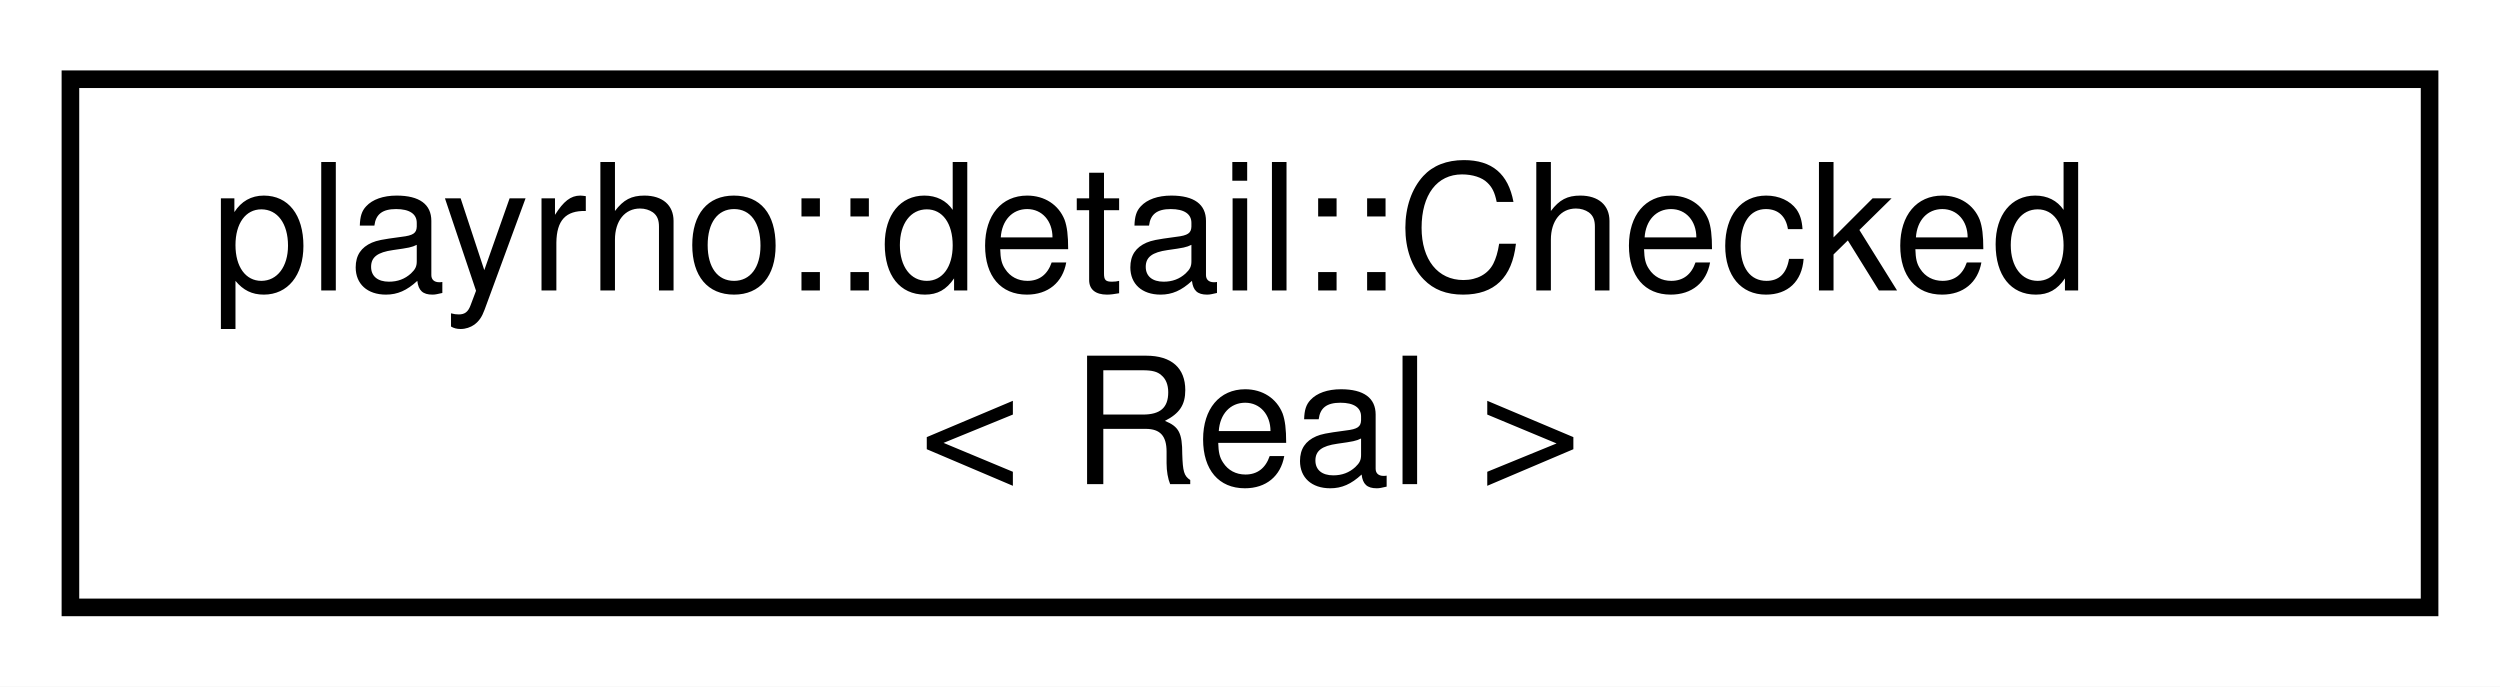
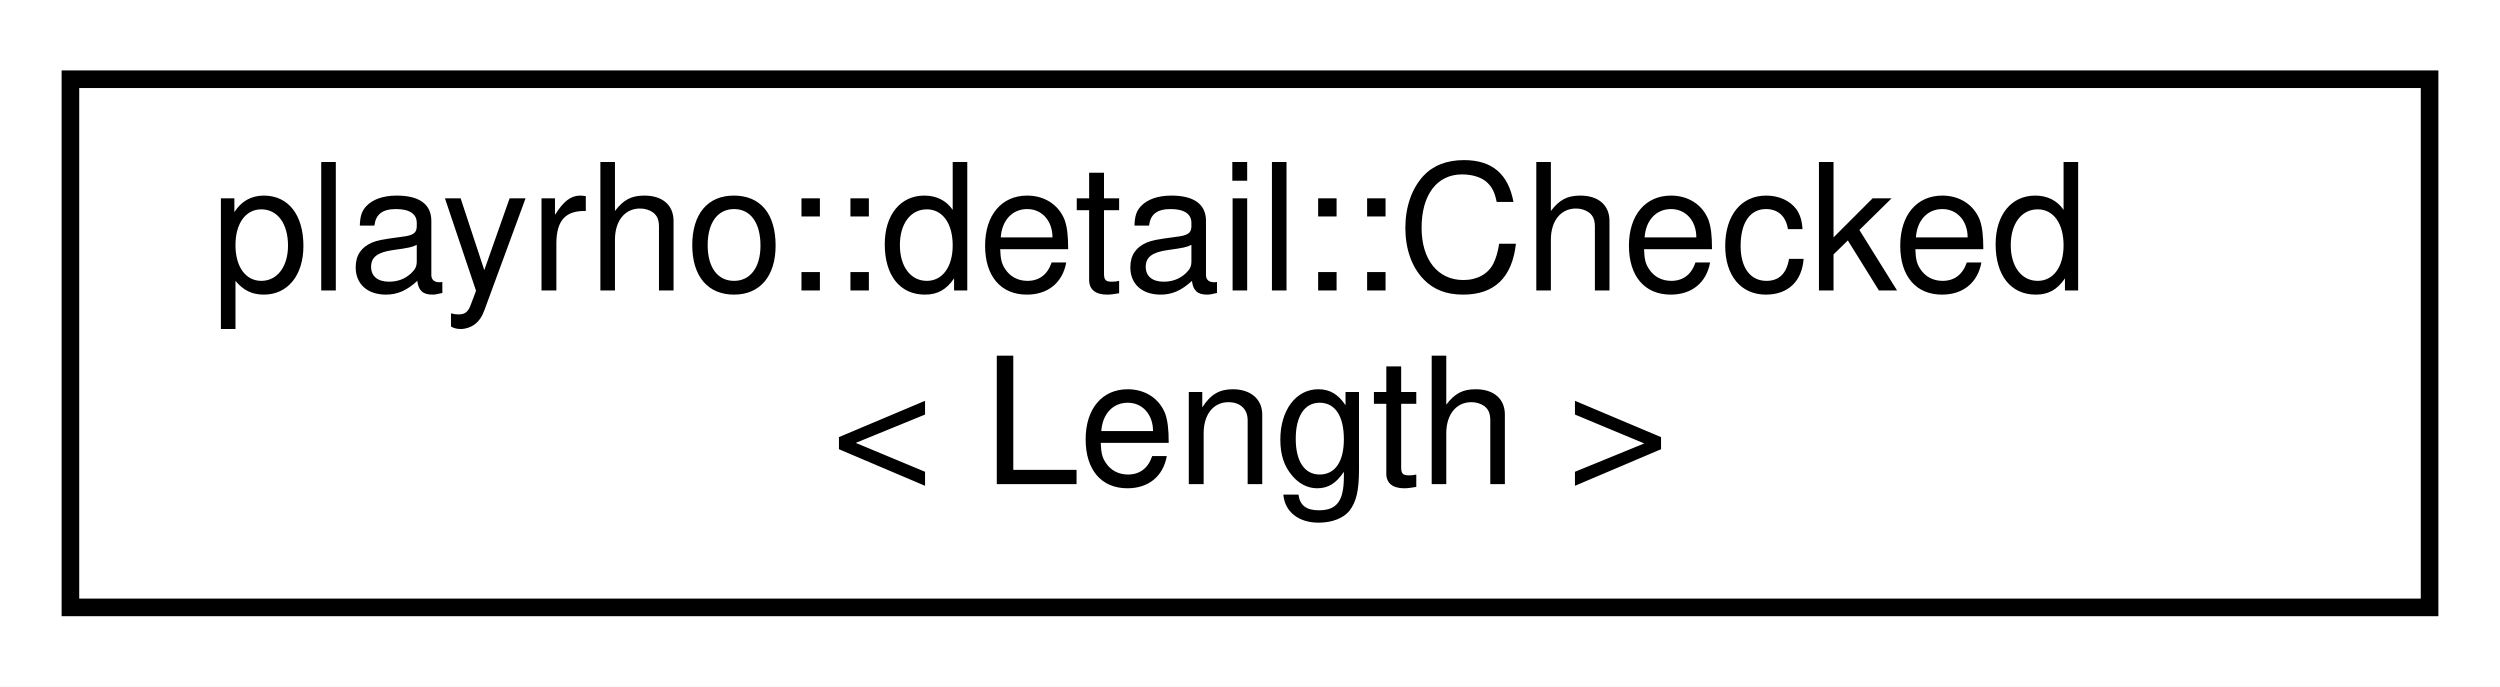
<svg xmlns="http://www.w3.org/2000/svg" xmlns:xlink="http://www.w3.org/1999/xlink" width="142pt" height="39pt" viewBox="0.00 0.00 142.00 39.00">
  <g id="graph0" class="graph" transform="scale(1 1) rotate(0) translate(4 35)">
    <polygon fill="white" stroke="transparent" points="-4,4 -4,-35 138,-35 138,4 -4,4" />
    <g id="node1" class="node">
      <g id="a_node1">
        <a xlink:href="classplayrho_1_1detail_1_1Checked.html" target="_top" xlink:title=" ">
          <polygon fill="white" stroke="black" points="0,-0.5 0,-30.5 134,-30.5 134,-0.5 0,-0.5" />
          <text text-anchor="start" x="8" y="-18.5" font-family="Helvetica,sans-Serif" font-size="10.00">playrho::detail::Checked</text>
-           <text text-anchor="middle" x="67" y="-7.5" font-family="Helvetica,sans-Serif" font-size="10.00">&lt; Real &gt;</text>
+           <text text-anchor="middle" x="67" y="-7.5" font-family="Helvetica,sans-Serif" font-size="10.00">&lt; Length &gt;</text>
        </a>
      </g>
    </g>
  </g>
</svg>
